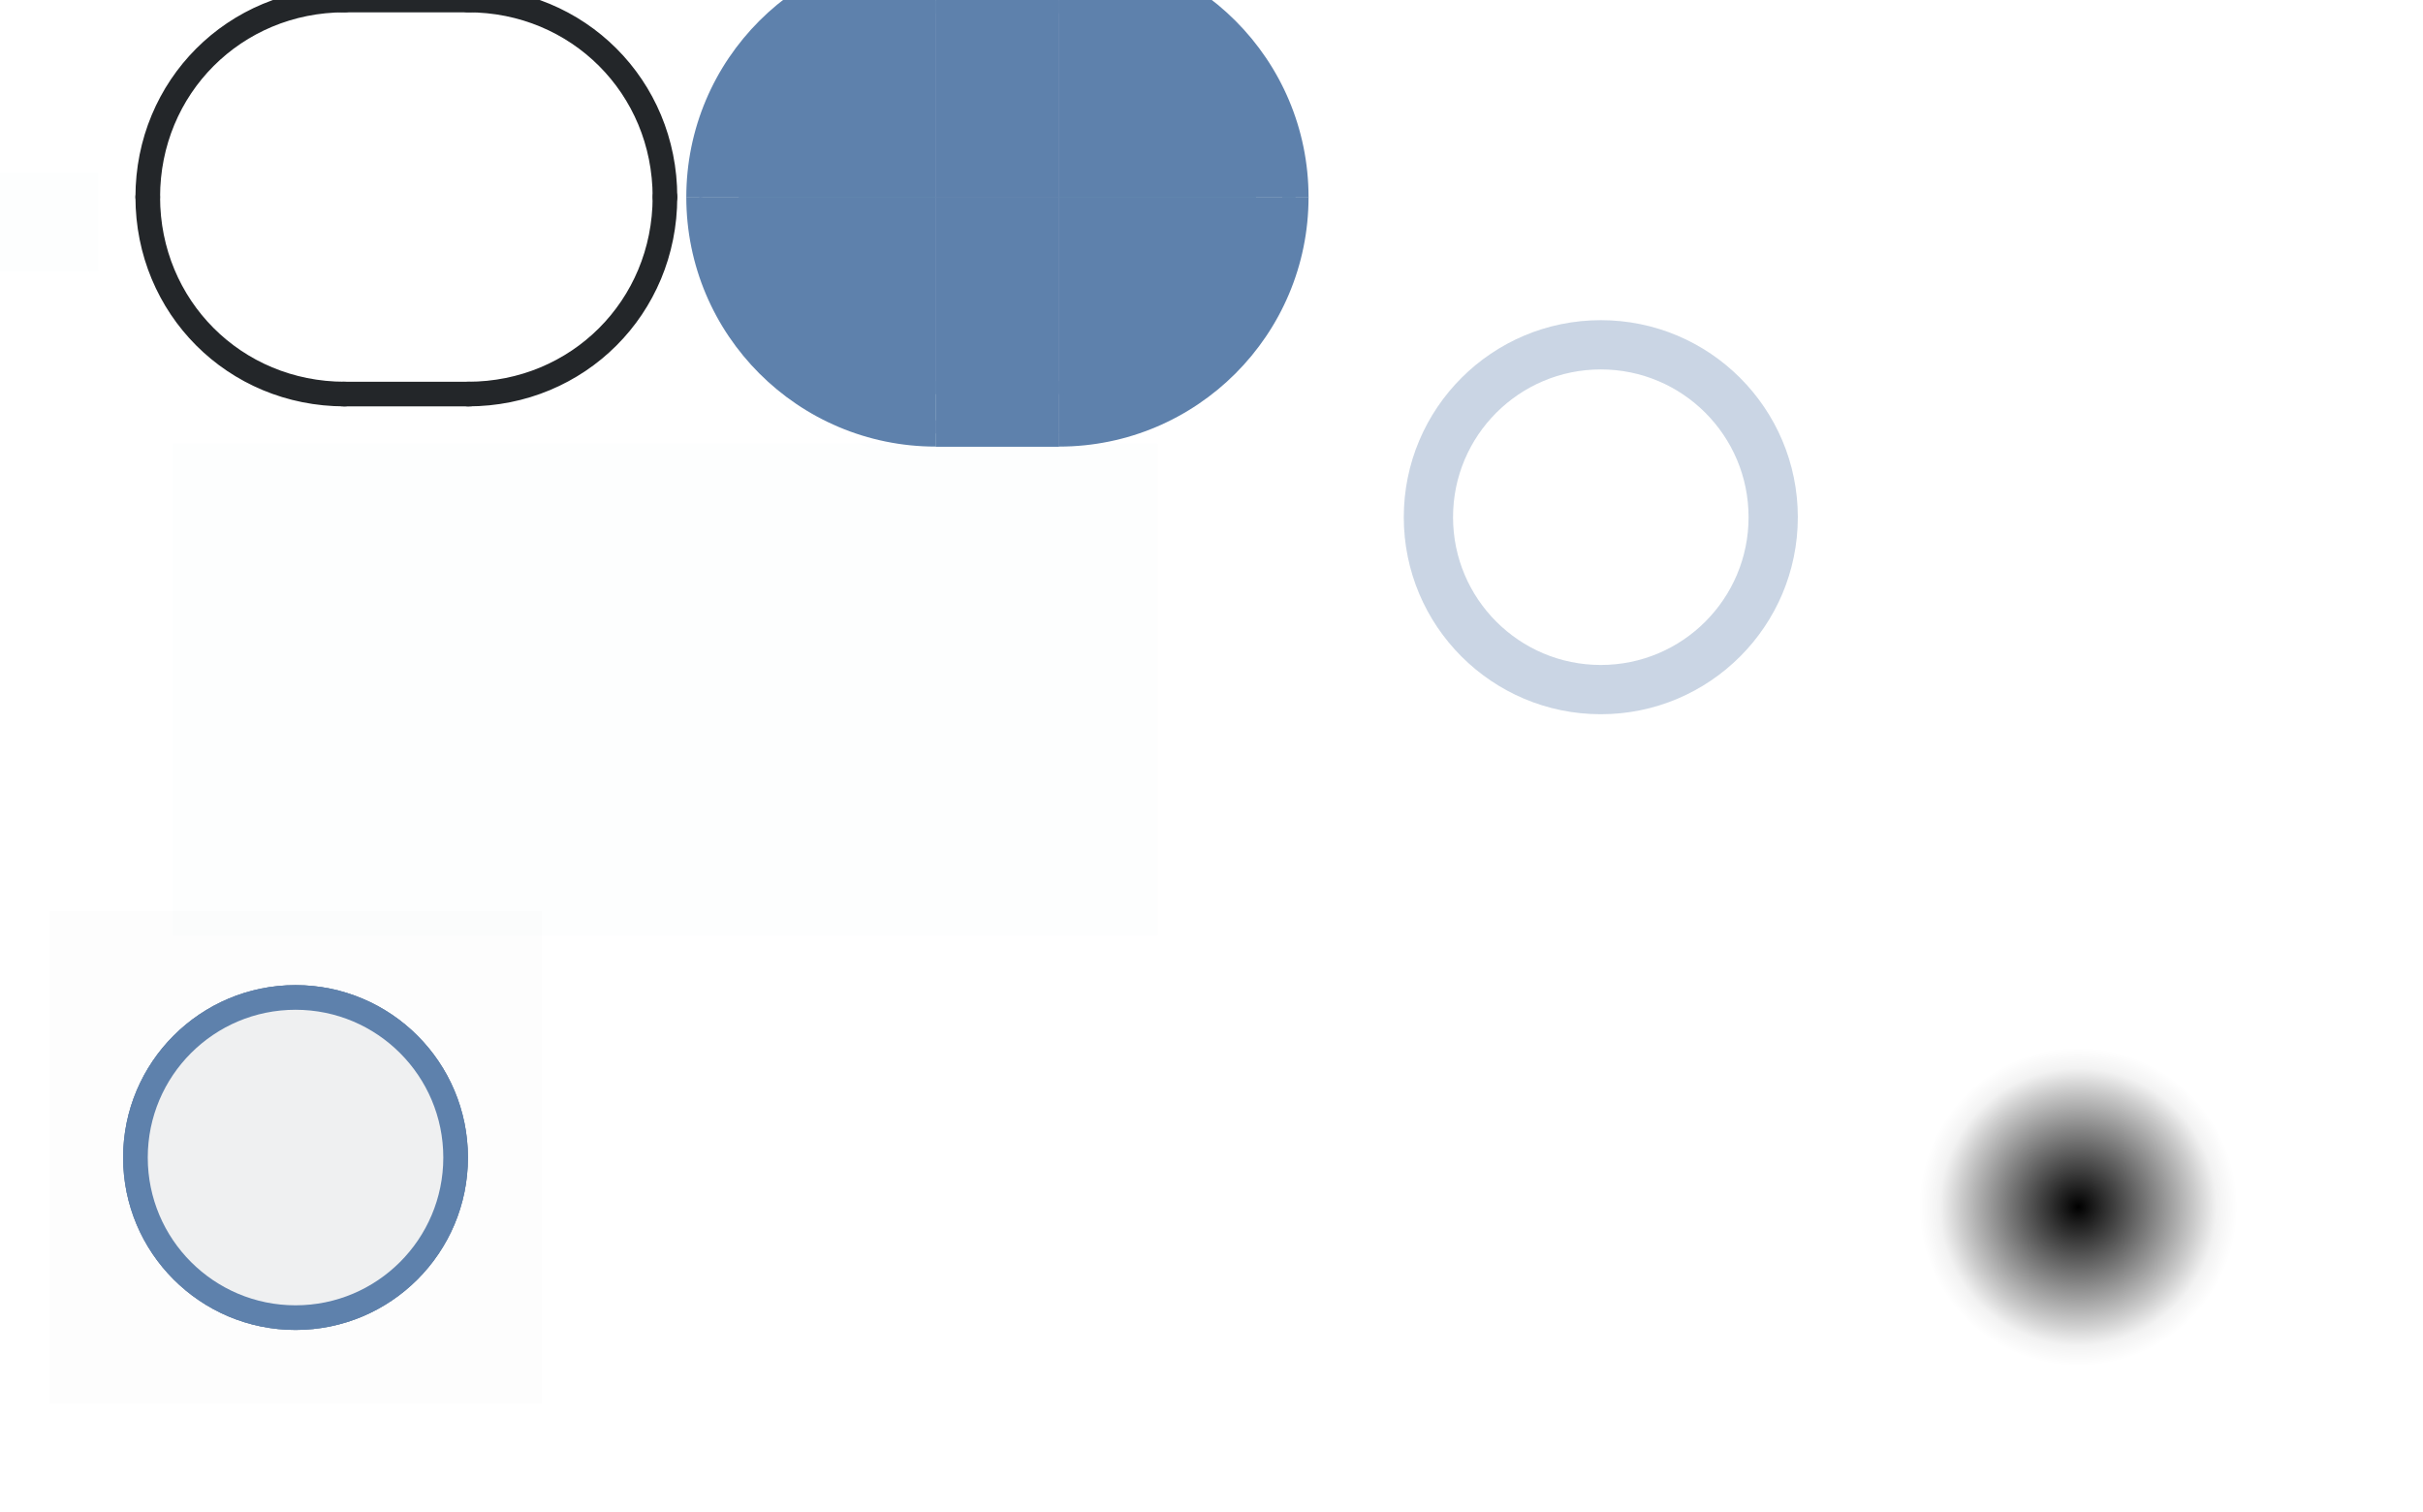
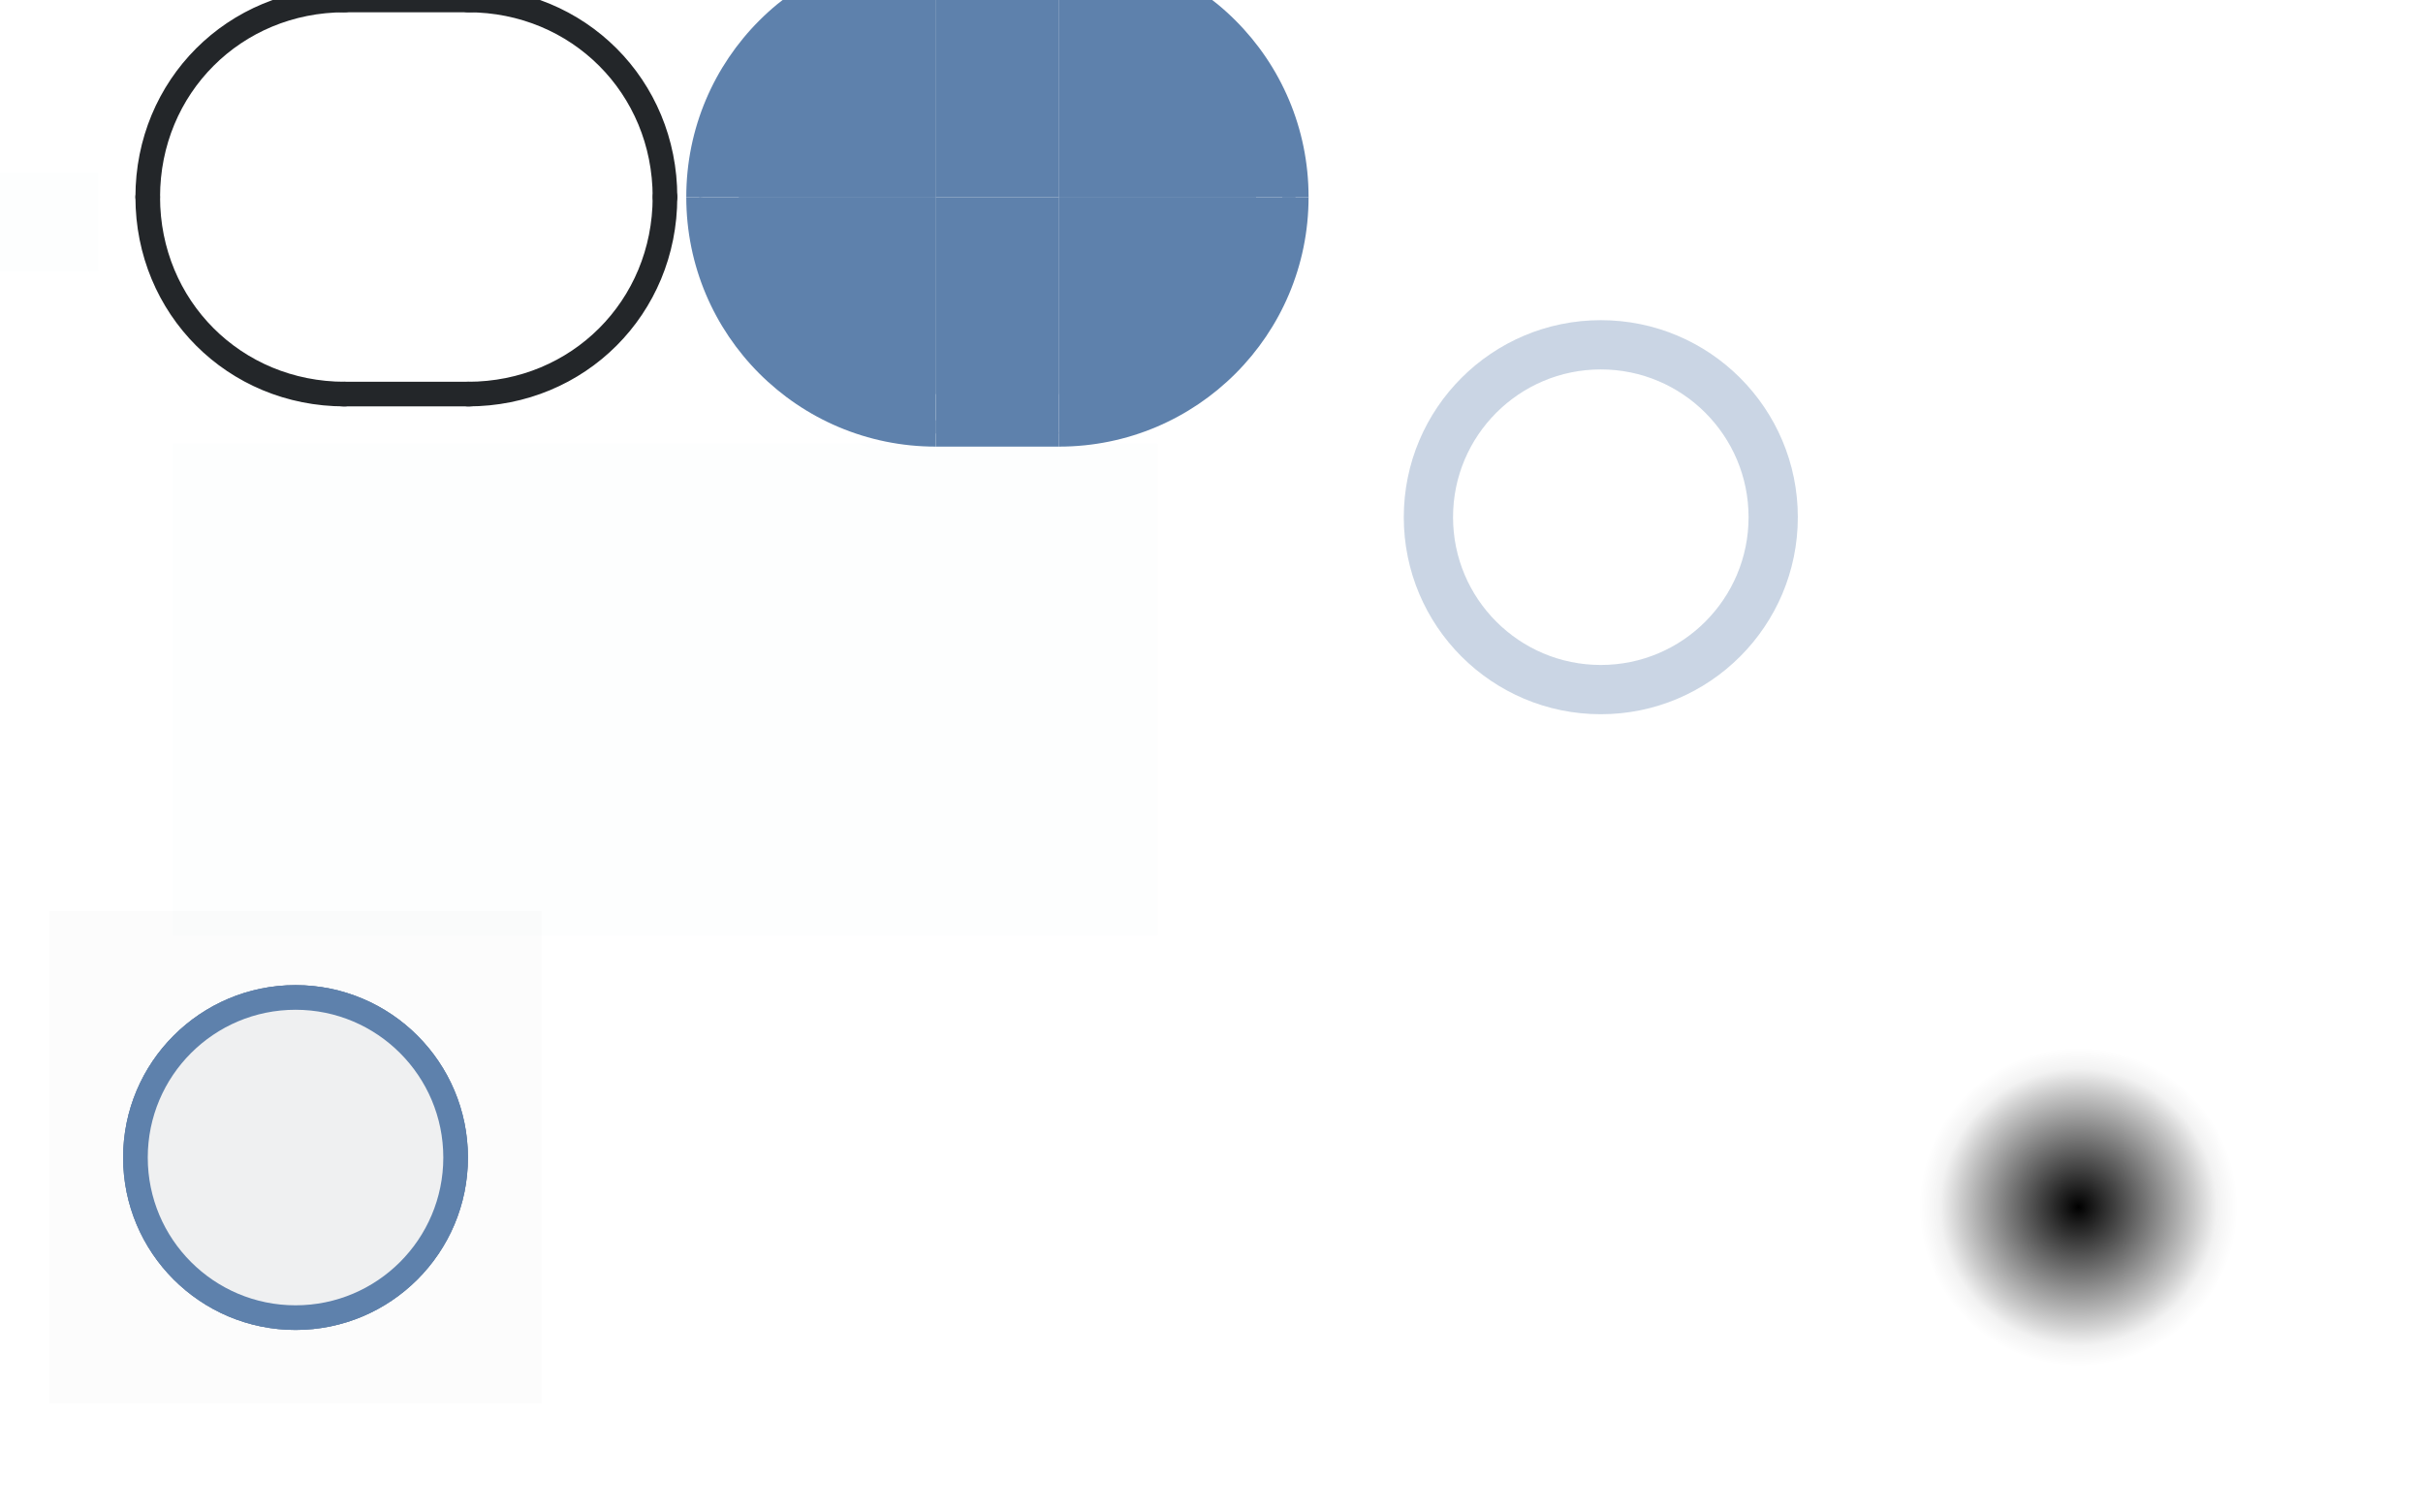
<svg xmlns="http://www.w3.org/2000/svg" xmlns:xlink="http://www.w3.org/1999/xlink" id="svg2" version="1.1" viewBox="0 0 98.385 61.385" width="98.385" height="61.385">
  <defs id="defs57">
    <radialGradient xlink:href="#shadow" id="radialGradient1675" cx="108" cy="111.5" fx="108" fy="111.5" r="6" gradientUnits="userSpaceOnUse" />
    <linearGradient id="shadow">
      <stop id="stop0" offset="0" style="stop-color:#000;stop-opacity:1" />
      <stop id="stop1" offset="0.739" style="stop-color:#000;stop-opacity:.2" />
      <stop id="stop2" offset="0.826" style="stop-color:#000;stop-opacity:.1" />
-       <stop id="stop3" offset="0.87" style="stop-color:#000;stop-opacity:.05" />
+       <stop id="stop3" offset="0.870" style="stop-color:#000;stop-opacity:.05" />
      <stop id="stop4" offset="1" style="stop-color:#000;stop-opacity:0" />
    </linearGradient>
  </defs>
-   <style id="current-color-scheme" type="text/css">.ColorScheme-Text {
-             color:#232629;
-             stop-color:#232629;
-         }
-         .ColorScheme-Background {
-             color:#eff0f1;
-             stop-color:#eff0f1;
-         }
- .ColorScheme-Highlight { 
-     color:#5e81ac;
-     stop-color:#5e81ac;
- }
-         .ColorScheme-ButtonText {
-             color:#232629;
-             stop-color:#232629;
-         }
-         .ColorScheme-ButtonBackground {
-             color:#eff0f1;
-             stop-color:#eff0f1;
-         }</style>
-   <rect id="hint-stretch-borders" y="7.01" width="4" height="4" fill="#ff2a2a" x="0" style="opacity:0.01;fill:#008080" />
+   <style id="current-color-scheme" type="text/css">
+     .ColorScheme-Text { color:#232629; stop-color:#232629; }
+     .ColorScheme-Background { color:#eff0f1; stop-color:#eff0f1; }
+     .ColorScheme-Highlight { color:#5e81ac; stop-color:#5e81ac; }
+   </style>
+   <rect id="hint-stretch-borders" y="7.01" width="4" height="4" x="0" style="opacity:0.01;fill:#008080" />
  <g id="active-left">
-     <g transform="matrix(0.5333333,0,0,0.5333333,14,-15.99)" id="g1088">
-       <path id="path3239" fill="currentColor" class="ColorScheme-Highlight" d="m 26,45 C 26,34.506 34.506,26 45,26 V 45" />
-       <path id="path2278" fill="currentColor" d="M 30,45 C 30,36.629 36.606,30 45,30 V 45" opacity="1" class="ColorScheme-Highlight" style="fill:currentColor;fill-opacity:1" />
-       <path id="path2040" fill="currentColor" class="ColorScheme-Highlight" d="m 27,45 c 0,-10.045 7.928,-18 18,-18 v 1 c -9.301,0 -16.8,7.443 -16.8,16.8" style="fill:currentColor;fill-opacity:1" />
+     <g transform="matrix(0.5333,0,0,0.5333,14,-16)" id="g1088">
+       <path id="path3239" fill="currentColor" class="ColorScheme-Highlight" d="m 26,45 C 26,34.5 34.5,26 45,26 V 45" />
+       <path id="path2278" fill="currentColor" class="ColorScheme-Highlight" d="M 30,45 C 30,36.6 36.6,30 45,30 V 45" />
+       <path id="path2040" fill="currentColor" class="ColorScheme-Highlight" d="m 27,45 c 0,-10 8,-18 18,-18 v 1 c -9.3,0 -16.8,7.4 -16.8,16.8" />
    </g>
-     <g transform="matrix(0.5333333,0,0,-0.5333333,14,32)" id="g1092">
-       <path id="path3154" fill="currentColor" class="ColorScheme-Highlight" d="m 26,45 C 26,34.506 34.506,26 45,26 V 45" />
-       <path id="path2289" fill="currentColor" class="ColorScheme-Highlight" d="M 30,45 C 30,36.629 36.606,30 45,30 V 45" opacity="1" style="fill:currentColor;fill-opacity:1" />
-       <path id="path2291" fill="currentColor" class="ColorScheme-Highlight" d="m 27,45 c 0,-10.045 7.928,-18 18,-18 v 1 c -9.301,0 -16.8,7.443 -16.8,16.8" style="fill:currentColor;fill-opacity:1" />
+     <g transform="matrix(0.5333,0,0,-0.5333,14,32)" id="g1092">
+       <path id="path3154" fill="currentColor" class="ColorScheme-Highlight" d="m 26,45 C 26,34.5 34.5,26 45,26 V 45" />
+       <path id="path2289" fill="currentColor" class="ColorScheme-Highlight" d="M 30,45 C 30,36.6 36.6,30 45,30 V 45" />
+       <path id="path2291" fill="currentColor" class="ColorScheme-Highlight" d="m 27,45 c 0,-10 8,-18 18,-18 v 1 c -9.3,0 -16.8,7.4 -16.8,16.8" />
    </g>
  </g>
  <g id="active-right">
-     <g transform="matrix(0,0.5333333,-0.5333333,0,67,-15.99)" id="g1097">
-       <path id="path2987" fill="currentColor" class="ColorScheme-Highlight" d="m 26,45 C 26,34.506 34.506,26 45,26 V 45" />
-       <path id="path2283" fill="currentColor" class="ColorScheme-Highlight" d="M 30,45 C 30,36.629 36.606,30 45,30 V 45" opacity="1" style="fill:currentColor;fill-opacity:1" />
-       <path id="path2285" fill="currentColor" class="ColorScheme-Highlight" d="m 27,45 c 0,-10.045 7.928,-18 18,-18 v 1 c -9.301,0 -16.8,7.443 -16.8,16.8" style="fill:currentColor;fill-opacity:1" />
+     <g transform="matrix(0,0.5333,-0.5333,0,67,-16)" id="g1097">
+       <path id="path2987" fill="currentColor" class="ColorScheme-Highlight" d="m 26,45 C 26,34.5 34.5,26 45,26 V 45" />
+       <path id="path2283" fill="currentColor" class="ColorScheme-Highlight" d="M 30,45 C 30,36.6 36.6,30 45,30 V 45" />
+       <path id="path2285" fill="currentColor" class="ColorScheme-Highlight" d="m 27,45 c 0,-10 8,-18 18,-18 v 1 c -9.3,0 -16.8,7.4 -16.8,16.8" />
    </g>
-     <g transform="matrix(0,-0.5333333,-0.5333333,0,67,32)" id="g1101">
-       <path id="path3070" fill="currentColor" class="ColorScheme-Highlight" d="m 26,45 C 26,34.506 34.506,26 45,26 V 45" />
-       <path id="path2295" fill="currentColor" class="ColorScheme-Highlight" d="M 30,45 C 30,36.629 36.606,30 45,30 V 45" opacity="1" style="fill:currentColor;fill-opacity:1" />
-       <path id="path2297" fill="currentColor" class="ColorScheme-Highlight" d="m 27,45 c 0,-10.045 7.928,-18 18,-18 v 1 c -9.301,0 -16.8,7.443 -16.8,16.8" style="fill:currentColor;fill-opacity:1" />
+     <g transform="matrix(0,-0.5333,-0.5333,0,67,32)" id="g1101">
+       <path id="path3070" fill="currentColor" class="ColorScheme-Highlight" d="m 26,45 C 26,34.5 34.5,26 45,26 V 45" />
+       <path id="path2295" fill="currentColor" class="ColorScheme-Highlight" d="M 30,45 C 30,36.6 36.6,30 45,30 V 45" />
+       <path id="path2297" fill="currentColor" class="ColorScheme-Highlight" d="m 27,45 c 0,-10 8,-18 18,-18 v 1 c -9.3,0 -16.8,7.4 -16.8,16.8" />
    </g>
  </g>
  <g id="active-center">
-     <g transform="matrix(1,0,0,0.5333333,-15,-15.99)" id="g1106">
+     <g transform="matrix(1,0,0,0.5333,-15,-16)" id="g1106">
      <path id="path2824" class="ColorScheme-Highlight" d="m 53,26 h 5 v 19 h -5 z" style="fill:currentColor" />
-       <path id="path2453" class="ColorScheme-Highlight" d="m 53,26 h 5 v 19 h -5 z" style="opacity:1;fill:currentColor;fill-rule:evenodd;fill-opacity:1" />
-       <path fill="currentColor" id="path2455" class="ColorScheme-Highlight" d="m 53,31 h 5 v -1 h -5 z" style="fill:currentColor;fill-opacity:1" />
    </g>
-     <g transform="matrix(1,0,0,-0.5333333,-15,32)" id="g1110">
-       <path id="path2905" class="ColorScheme-Highlight" d="m 53,26 h 5 v 19 h -5 z" style="fill:currentColor;fill-rule:evenodd" />
-       <path id="path2644" class="ColorScheme-Highlight" d="m 53,26 h 5 v 19 h -5 z" style="opacity:1;fill:currentColor;fill-rule:evenodd;fill-opacity:1" />
-       <path fill="currentColor" id="path2646" class="ColorScheme-Highlight" d="m 53,31 h 5 v -1 h -5 z" style="fill:currentColor;fill-opacity:1" />
+     <g transform="matrix(1,0,0,-0.5333,-15,32)" id="g1110">
+       <path id="path2905" class="ColorScheme-Highlight" d="m 53,26 h 5 v 19 h -5 z" style="fill:currentColor" />
    </g>
  </g>
  <g id="inactive-left">
-     <g transform="matrix(0.5333333,0,0,0.5333333,-10,-16)" id="g1115">
-       <path fill="none" stroke="currentColor" stroke-width="1.875" stroke-linecap="round" id="path3759" class="ColorScheme-Text" d="M 30,45 C 30,36.629 36.606,30 45,30" />
+     <g transform="matrix(0.5333,0,0,0.5333,-10,-16)" id="g1115">
+       <path id="path3759" fill="none" stroke="currentColor" stroke-width="1.875" stroke-linecap="round" class="ColorScheme-Text" d="M 30,45 C 30,36.6 36.6,30 45,30" />
    </g>
-     <g transform="matrix(0.5333333,0,0,-0.5333333,-10,32)" id="g1119">
-       <path fill="none" stroke="currentColor" stroke-width="1.875" stroke-linecap="round" id="path3771" class="ColorScheme-Text" d="M 30,45 C 30,36.629 36.606,30 45,30" />
+     <g transform="matrix(0.5333,0,0,-0.5333,-10,32)" id="g1119">
+       <path id="path3771" fill="none" stroke="currentColor" stroke-width="1.875" stroke-linecap="round" class="ColorScheme-Text" d="M 30,45 C 30,36.6 36.6,30 45,30" />
    </g>
  </g>
  <g id="inactive-right">
-     <g transform="matrix(0,0.5333333,-0.5333333,0,43,-16)" id="g1124">
-       <path fill="none" stroke="currentColor" stroke-width="1.875" stroke-linecap="round" id="path3765" class="ColorScheme-Text" d="M 30,45 C 30,36.629 36.606,30 45,30" />
+     <g transform="matrix(0,0.5333,-0.5333,0,43,-16)" id="g1124">
+       <path id="path3765" fill="none" stroke="currentColor" stroke-width="1.875" stroke-linecap="round" class="ColorScheme-Text" d="M 30,45 C 30,36.6 36.6,30 45,30" />
    </g>
-     <g transform="matrix(0,-0.5333333,-0.5333333,0,43,32)" id="g1128">
-       <path fill="none" stroke="currentColor" stroke-width="1.875" stroke-linecap="round" id="path3777" class="ColorScheme-Text" d="M 30,45 C 30,36.629 36.606,30 45,30" />
+     <g transform="matrix(0,-0.5333,-0.5333,0,43,32)" id="g1128">
+       <path id="path3777" fill="none" stroke="currentColor" stroke-width="1.875" stroke-linecap="round" class="ColorScheme-Text" d="M 30,45 C 30,36.6 36.6,30 45,30" />
    </g>
  </g>
-   <rect style="opacity:0.01;fill:#0a67be;fill-opacity:1;stroke-width:145.989;stroke-linecap:round" id="hint-bar-size" width="40" height="20" x="7" y="18" />
+   <rect id="hint-bar-size" style="opacity:0.01;fill:#0a67be;fill-opacity:1" width="40" height="20" x="7" y="18" />
  <g id="inactive-center">
-     <g transform="matrix(1,0,0,0.5333333,-39,-16)" id="g1133">
-       <path fill="none" stroke="currentColor" stroke-width="1.875" stroke-linecap="round" id="path3783" class="ColorScheme-Text" d="m 53,30 h 5" />
+     <g transform="matrix(1,0,0,0.5333,-39,-16)" id="g1133">
+       <path id="path3783" fill="none" stroke="currentColor" stroke-width="1.875" stroke-linecap="round" class="ColorScheme-Text" d="m 53,30 h 5" />
    </g>
-     <g transform="matrix(1,0,0,-0.5333333,-39,32)" id="g1137">
-       <path fill="none" stroke="currentColor" stroke-width="1.875" stroke-linecap="round" id="path3789" class="ColorScheme-Text" d="m 53,30 h 5" />
+     <g transform="matrix(1,0,0,-0.5333,-39,32)" id="g1137">
+       <path id="path3789" fill="none" stroke="currentColor" stroke-width="1.875" stroke-linecap="round" class="ColorScheme-Text" d="m 53,30 h 5" />
    </g>
  </g>
  <g id="handle" transform="translate(-66,21)">
    <path id="rect835-3-6" d="M 68,16 H 88 V 36 H 68 Z" fill="#000000" opacity="0.004" />
    <rect id="rect841-6-6-5-3-3" class="ColorScheme-Background" x="72" y="20" width="12" height="12" rx="6" fill="currentColor" fill-rule="evenodd" />
    <path id="rect841-6" d="m 78,19 c -3.866,0 -7,3.134 -7,7 0,3.866 3.134,7 7,7 3.866,0 7,-3.134 7,-7 0,-3.866 -3.134,-7 -7,-7 z m 0,1 c 3.313,0 6,2.687 6,6 0,3.313 -2.687,6 -6,6 -3.313,0 -6,-2.687 -6,-6 0,-3.313 2.687,-6 6,-6 z" class="ColorScheme-Text" fill="currentColor" fill-rule="evenodd" opacity="0.35" />
  </g>
-   <g transform="translate(-30,-11)" id="handle-focus">
-     <path id="rect1962" d="m 95,24 c -4.418,0 -8,3.582 -8,8 0,4.418 3.582,8 8,8 4.418,0 8,-3.582 8,-8 0,-4.418 -3.582,-8 -8,-8 z m 0,2 c 3.313,0 6,2.687 6,6 0,3.313 -2.687,6 -6,6 -3.313,0 -6,-2.687 -6,-6 0,-3.313 2.687,-6 6,-6 z" style="opacity:0.33;fill:currentColor;fill-opacity:1" class="ColorScheme-Highlight" />
+   <g id="handle-focus" transform="translate(-30,-11)">
+     <path id="rect1962" d="m 95,24 c -4.418,0 -8,3.582 -8,8 0,4.418 3.582,8 8,8 4.418,0 8,-3.582 8,-8 0,-4.418 -3.582,-8 -8,-8 z m 0,2 c 3.313,0 6,2.687 6,6 0,3.313 -2.687,6 -6,6 -3.313,0 -6,-2.687 -6,-6 0,-3.313 2.687,-6 6,-6 z" class="ColorScheme-Highlight" fill="currentColor" style="opacity:0.33;fill-opacity:1" />
  </g>
-   <g id="handle-shadow" transform="matrix(1.076923,0,0,1.076923,-31.92308,-71.07693)">
-     <rect id="rect3114-3-3" height="12" style="opacity:0.001;fill:#000000;fill-opacity:0.004" width="12" x="102" y="105.5" />
-     <circle style="fill:url(#radialGradient1675);fill-opacity:1;fill-rule:evenodd" id="path1195-6" cx="108" cy="111.5" r="6" />
+   <g id="handle-shadow" transform="matrix(1.077,0,0,1.077,-31.923,-71.077)">
+     <rect id="rect3114-3-3" x="102" y="105.5" width="12" height="12" style="opacity:0.001;fill:#000000;fill-opacity:0.004" />
+     <circle id="path1195-6" cx="108" cy="111.5" r="6" style="fill:url(#radialGradient1675);fill-opacity:1;fill-rule:evenodd" />
  </g>
  <g id="handle-hover" transform="translate(-66,21)">
-     <path id="path4176" d="M 68,16 H 88 V 36 H 68 Z" fill="none" opacity="0.02" />
+     <path id="path4176" d="M 68,16 H 88 V 36 H 68 Z" fill="#000000" opacity="0.004" />
    <rect id="rect4178" class="ColorScheme-Highlight" x="71" y="19" width="14" height="14" rx="7" fill="currentColor" fill-rule="evenodd" />
    <rect id="rect4180" class="ColorScheme-Background" x="72" y="20" width="12" height="12" rx="6" fill="currentColor" fill-rule="evenodd" />
  </g>
  <g id="handle-pressed" transform="translate(-66,21)">
    <path id="path4342" d="M 68,16 H 88 V 36 H 68 Z" fill="#000000" opacity="0.004" />
    <rect id="rect4344" class="ColorScheme-Highlight" x="71" y="19" width="14" height="14" rx="7" fill="currentColor" fill-rule="evenodd" />
    <rect id="rect4346" class="ColorScheme-Background" x="72" y="20" width="12" height="12" rx="6" fill="currentColor" fill-rule="evenodd" />
  </g>
</svg>
